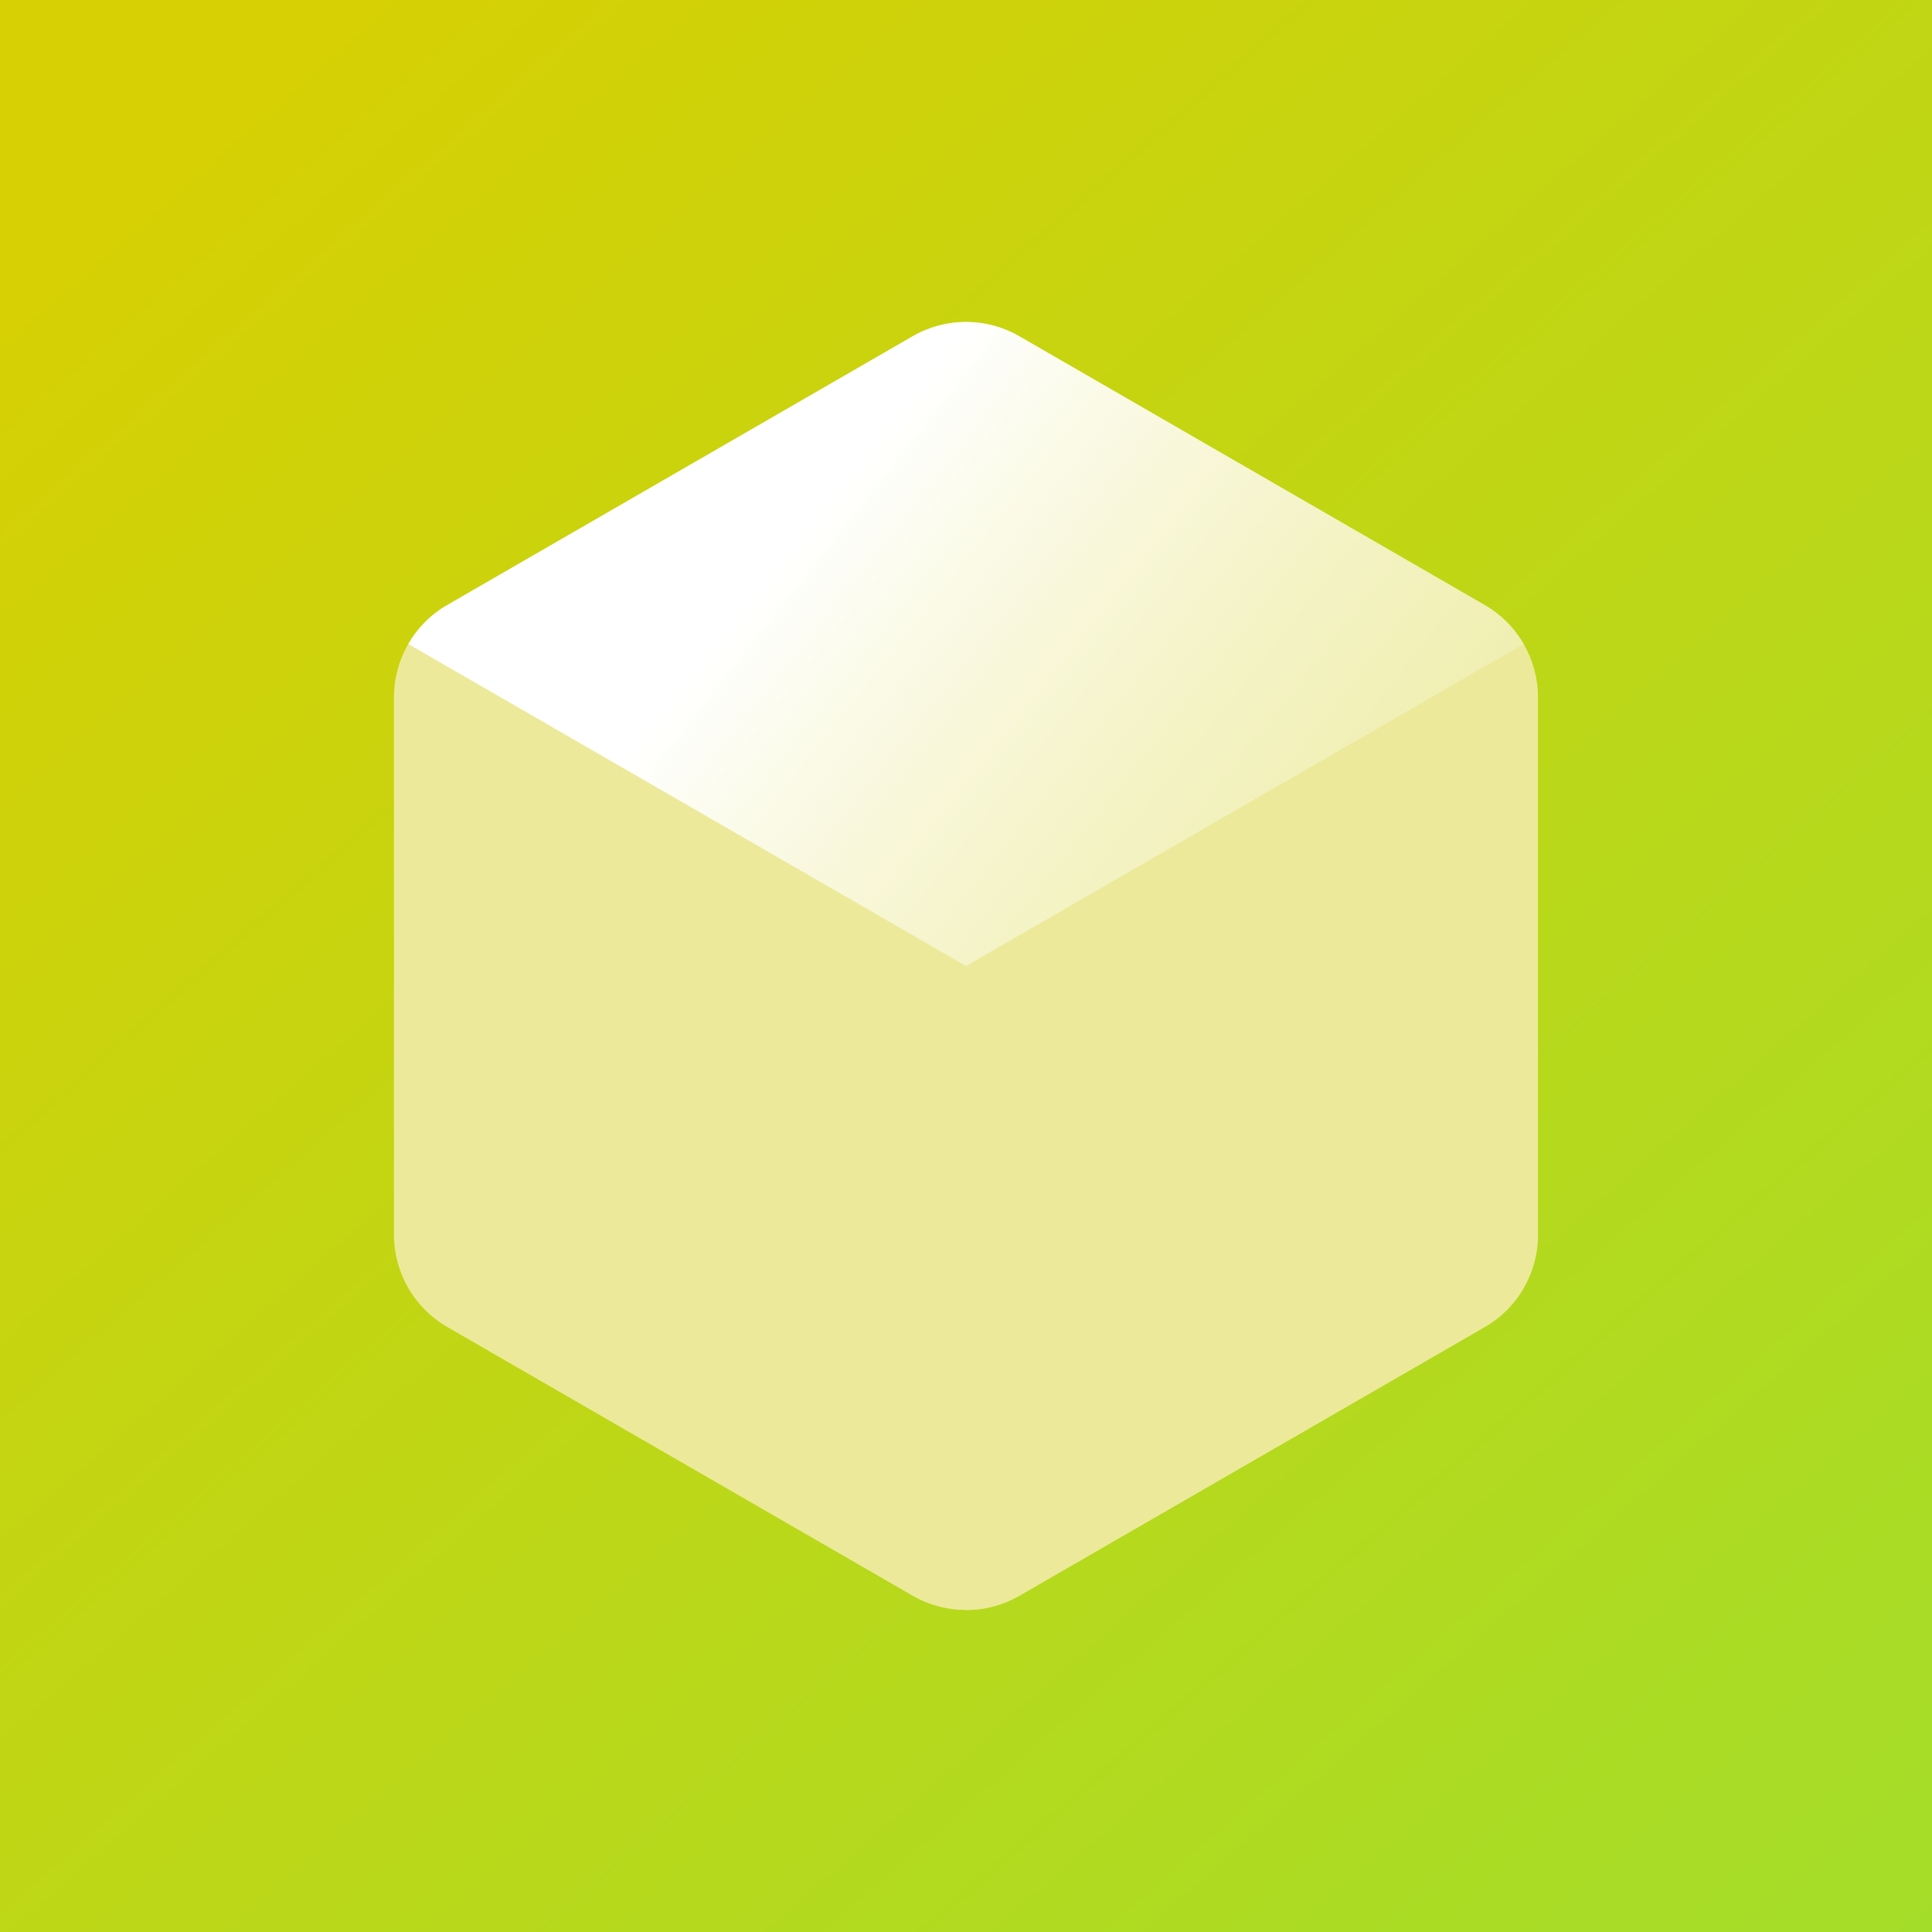
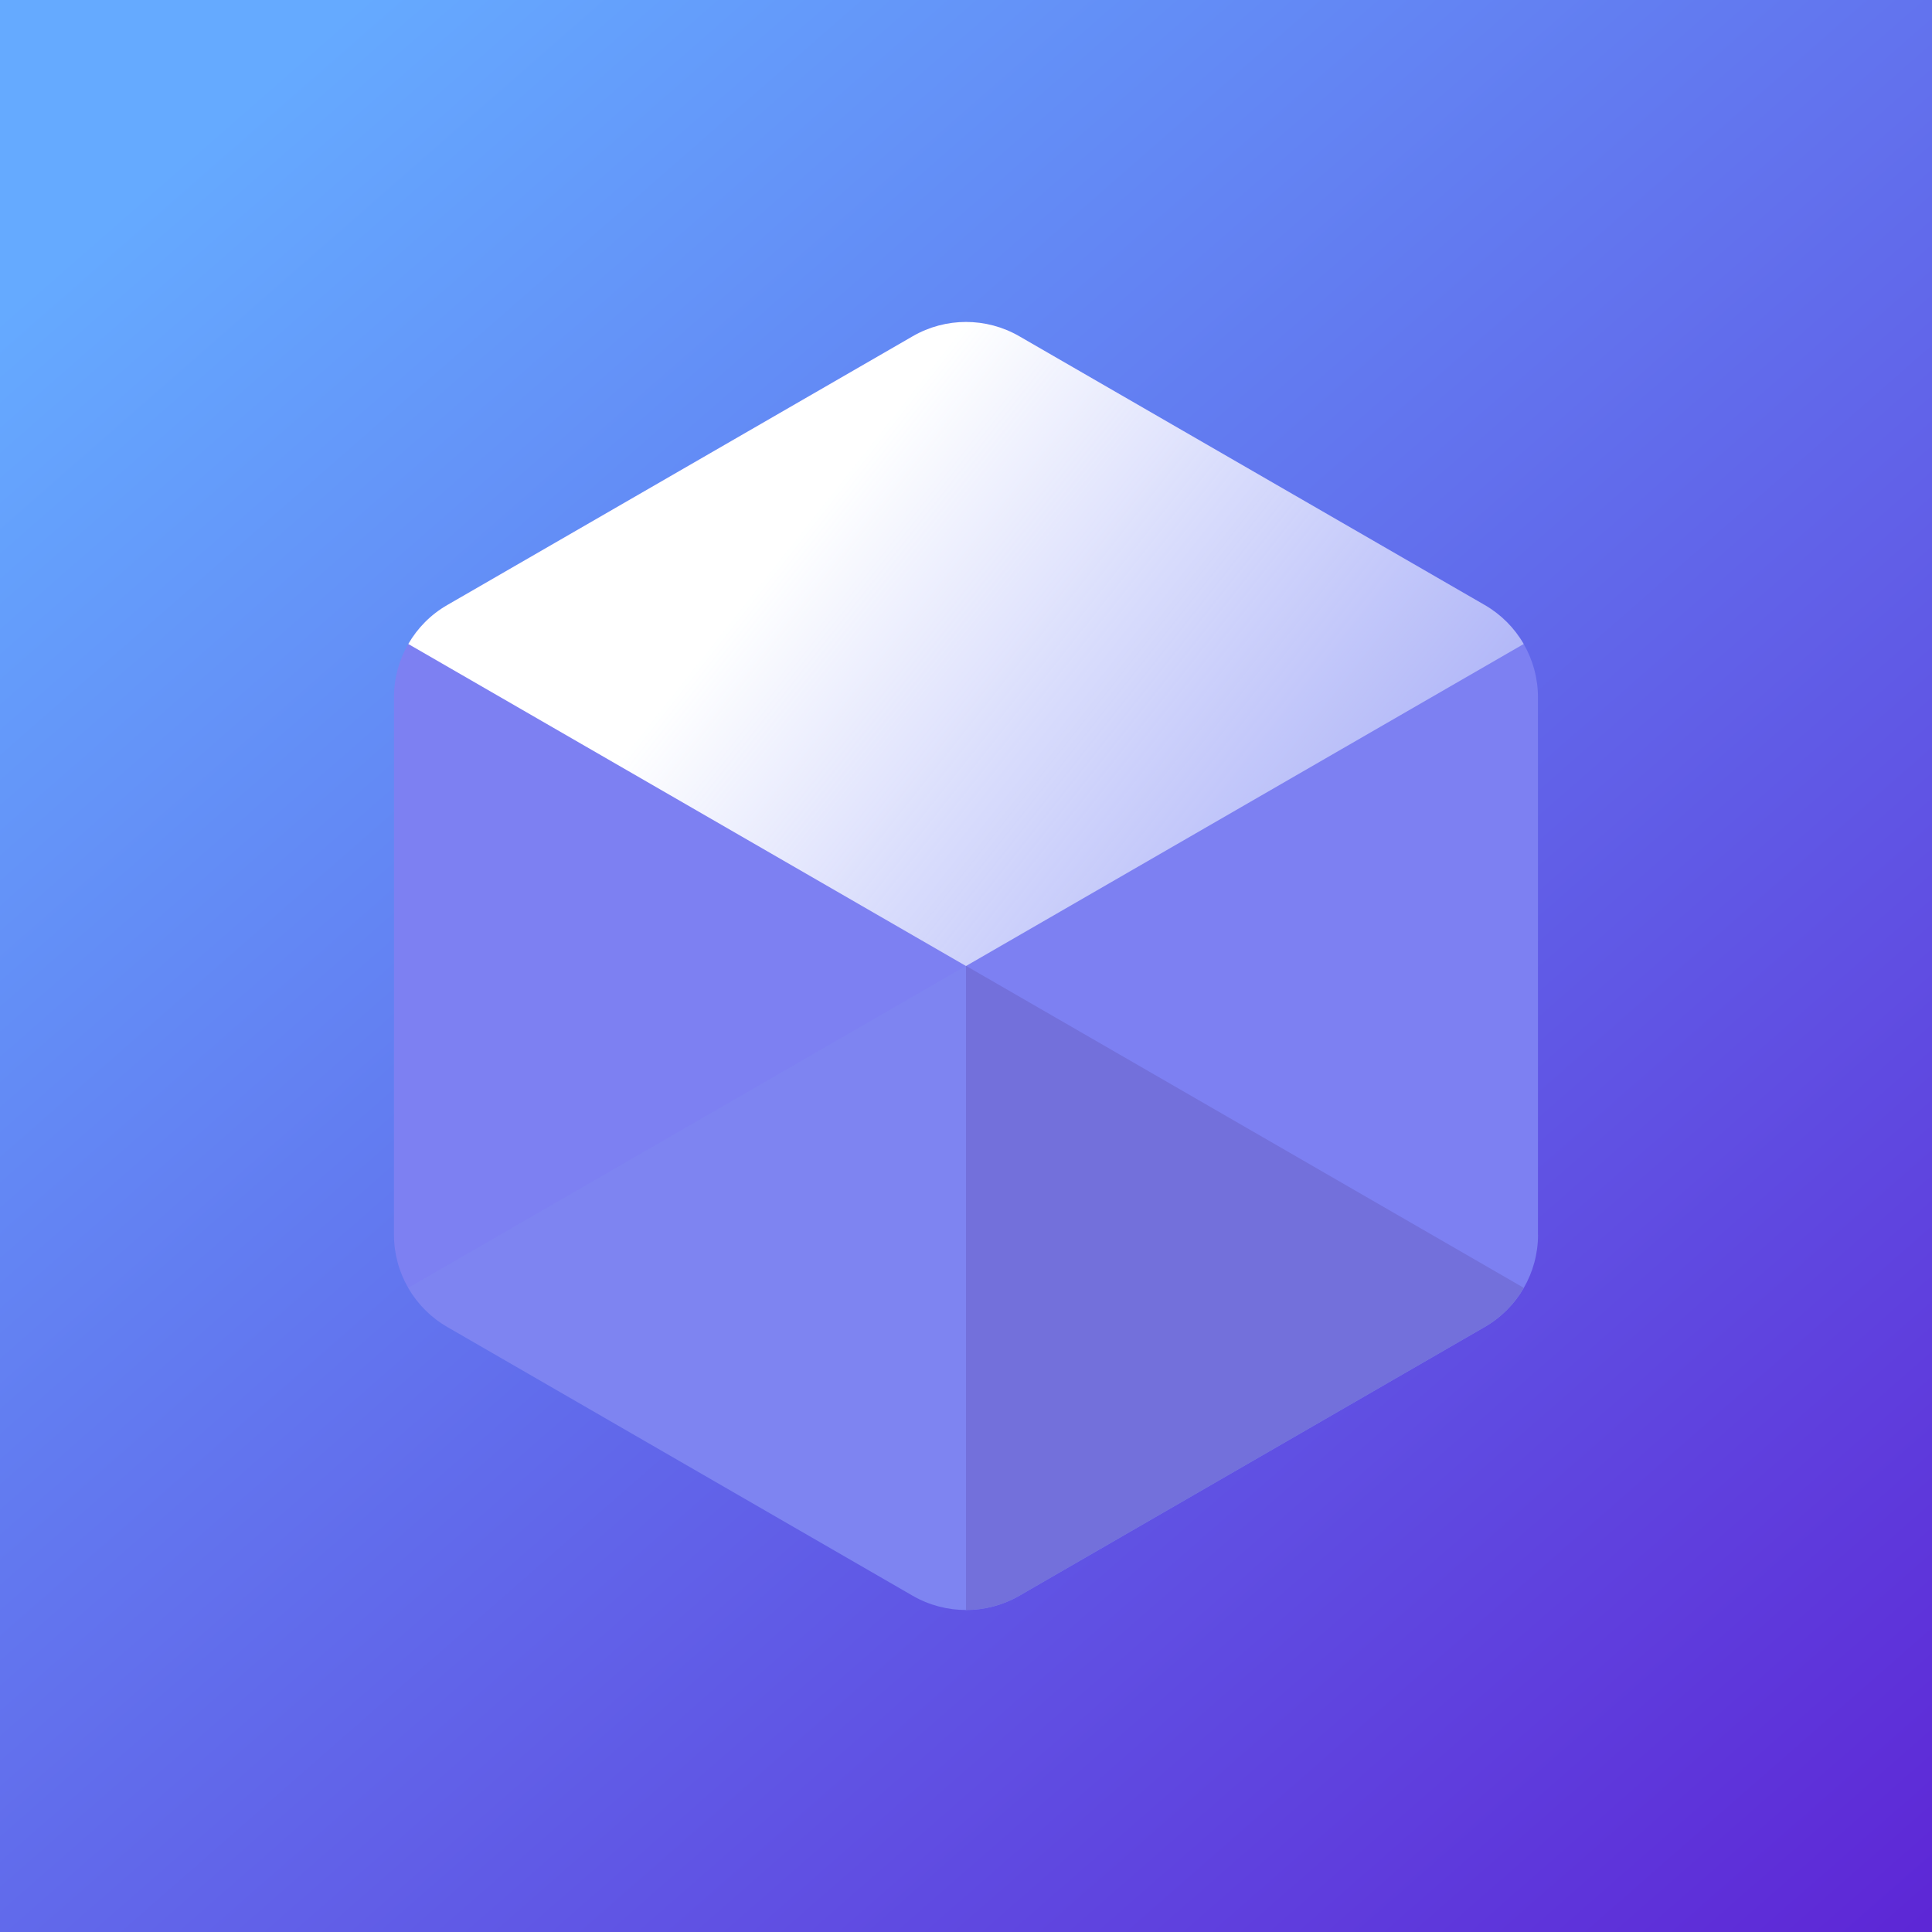
<svg xmlns="http://www.w3.org/2000/svg" width="24" height="24" fill="none">
  <path fill="url(#paint0_linear)" d="M0 0h24v24H0z" />
-   <path d="M19.105 15.338V8.662c0-.473-.252-.91-.661-1.146l-5.782-3.339a1.323 1.323 0 0 0-1.324 0L5.556 7.516c-.41.236-.662.673-.662 1.146v6.676c0 .473.253.91.662 1.146l5.782 3.339c.41.236.914.236 1.324 0l5.782-3.339c.41-.236.662-.673.662-1.146z" fill="#ecea9a" />
-   <path d="M18.444 16.484c.205-.118.371-.287.485-.486l-6.929-4V20c.229 0 .457-.059.662-.177l5.782-3.339z" fill="#ecea9a" />
+   <path d="M19.105 15.338V8.662c0-.473-.252-.91-.661-1.146l-5.782-3.339a1.323 1.323 0 0 0-1.324 0L5.556 7.516c-.41.236-.662.673-.662 1.146v6.676c0 .473.253.91.662 1.146l5.782 3.339c.41.236.914.236 1.324 0l5.782-3.339c.41-.236.662-.673.662-1.146z" fill="#7D80F2" />
+   <path d="M18.444 16.484c.205-.118.371-.287.485-.486l-6.929-4V20c.229 0 .457-.059.662-.177l5.782-3.339z" fill="#7370DB" />
  <path d="M12 12l6.928-4a1.322 1.322 0 0 0-.484-.484l-5.782-3.339a1.323 1.323 0 0 0-1.324 0L5.556 7.516c-.205.118-.37.286-.484.484L12 12z" fill="url(#paint1_linear)" />
-   <path d="M5.556 16.484a1.322 1.322 0 0 1-.485-.486l6.929-4V20c-.229 0-.457-.059-.662-.177l-5.782-3.339z" fill="#ecea9a" fill-opacity=".1" />
+   <path d="M5.556 16.484a1.322 1.322 0 0 1-.485-.486l6.929-4V20c-.229 0-.457-.059-.662-.177l-5.782-3.339z" fill="#8BB3EA" fill-opacity=".1" />
  <defs>
    <linearGradient id="paint0_linear" x1="1.286" y1="2.786" x2="22.5" y2="27" gradientUnits="userSpaceOnUse">
-       <stop stop-color="#d6d004" />
-       <stop offset="1" stop-color="#a2de2b" />
+       <stop stop-color="#65AAFF" />
+       <stop offset="1" stop-color="#5D21D4" />
    </linearGradient>
    <linearGradient id="paint1_linear" x1="12" y1="4" x2="24" y2="13.5" gradientUnits="userSpaceOnUse">
      <stop stop-color="#fff" />
-       <stop offset="1" stop-color="#ecea9a" stop-opacity="0" />
+       <stop offset="1" stop-color="#DBEAFF" stop-opacity="0" />
    </linearGradient>
  </defs>
</svg>
